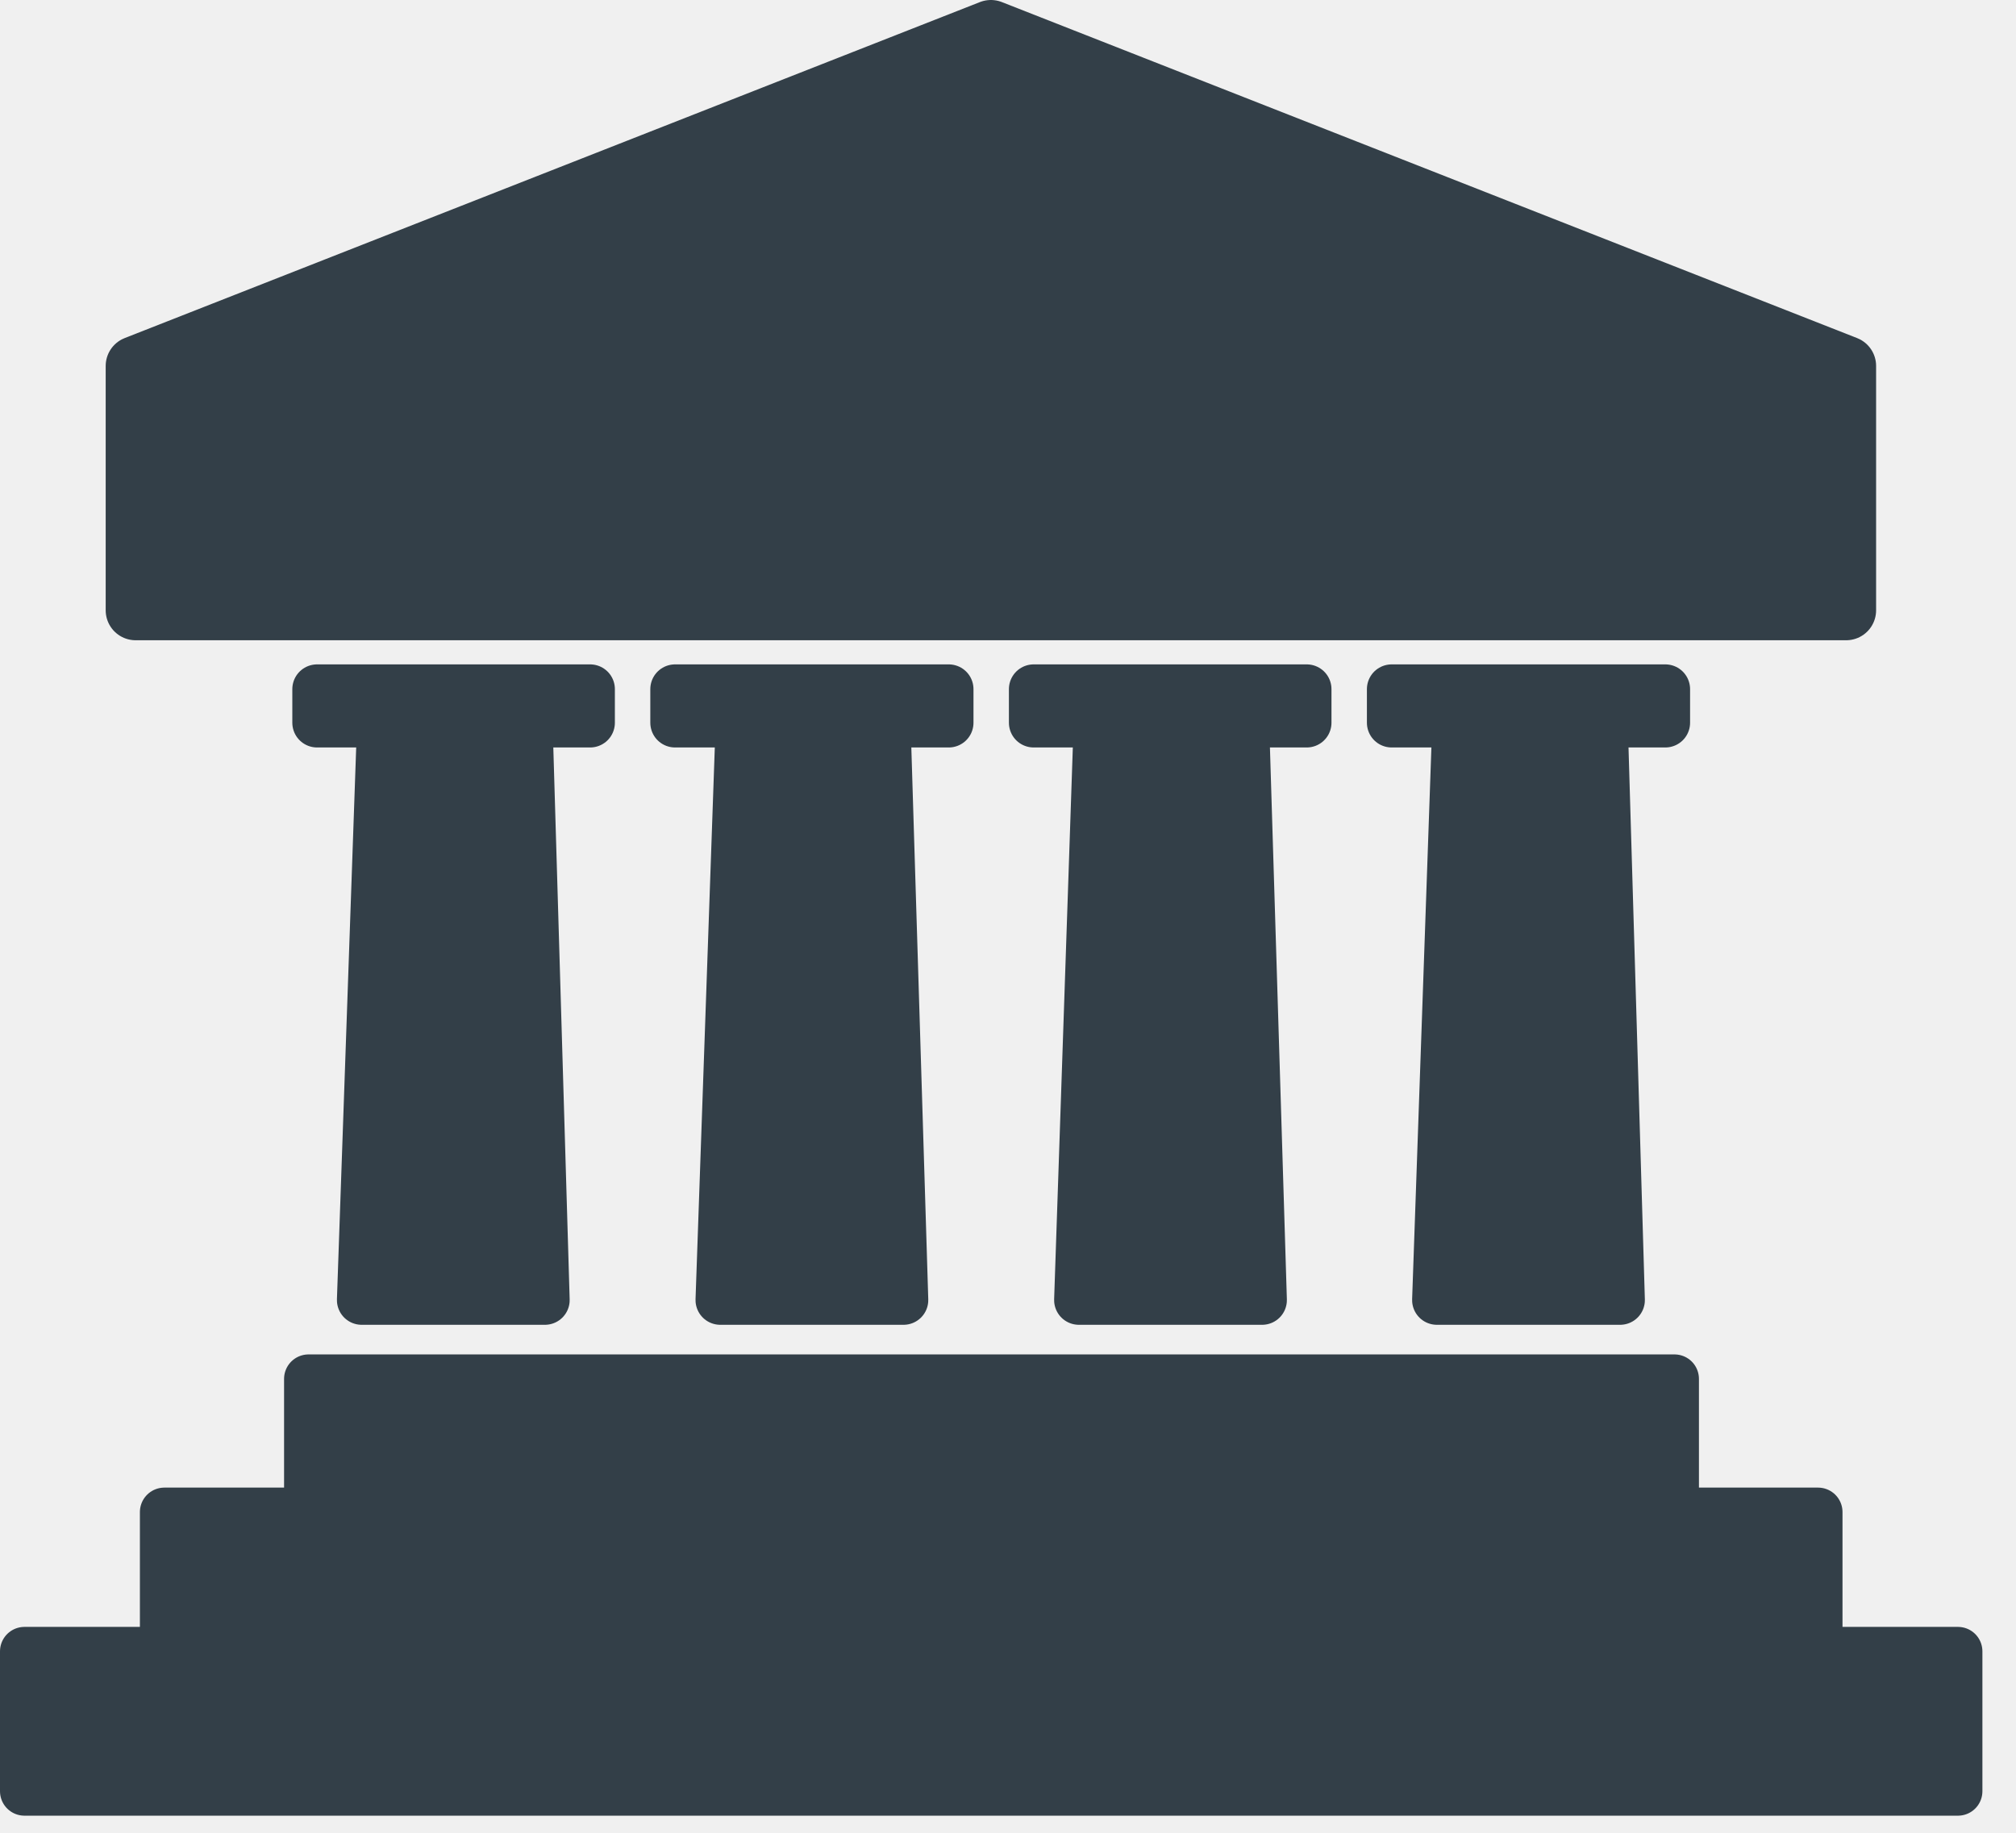
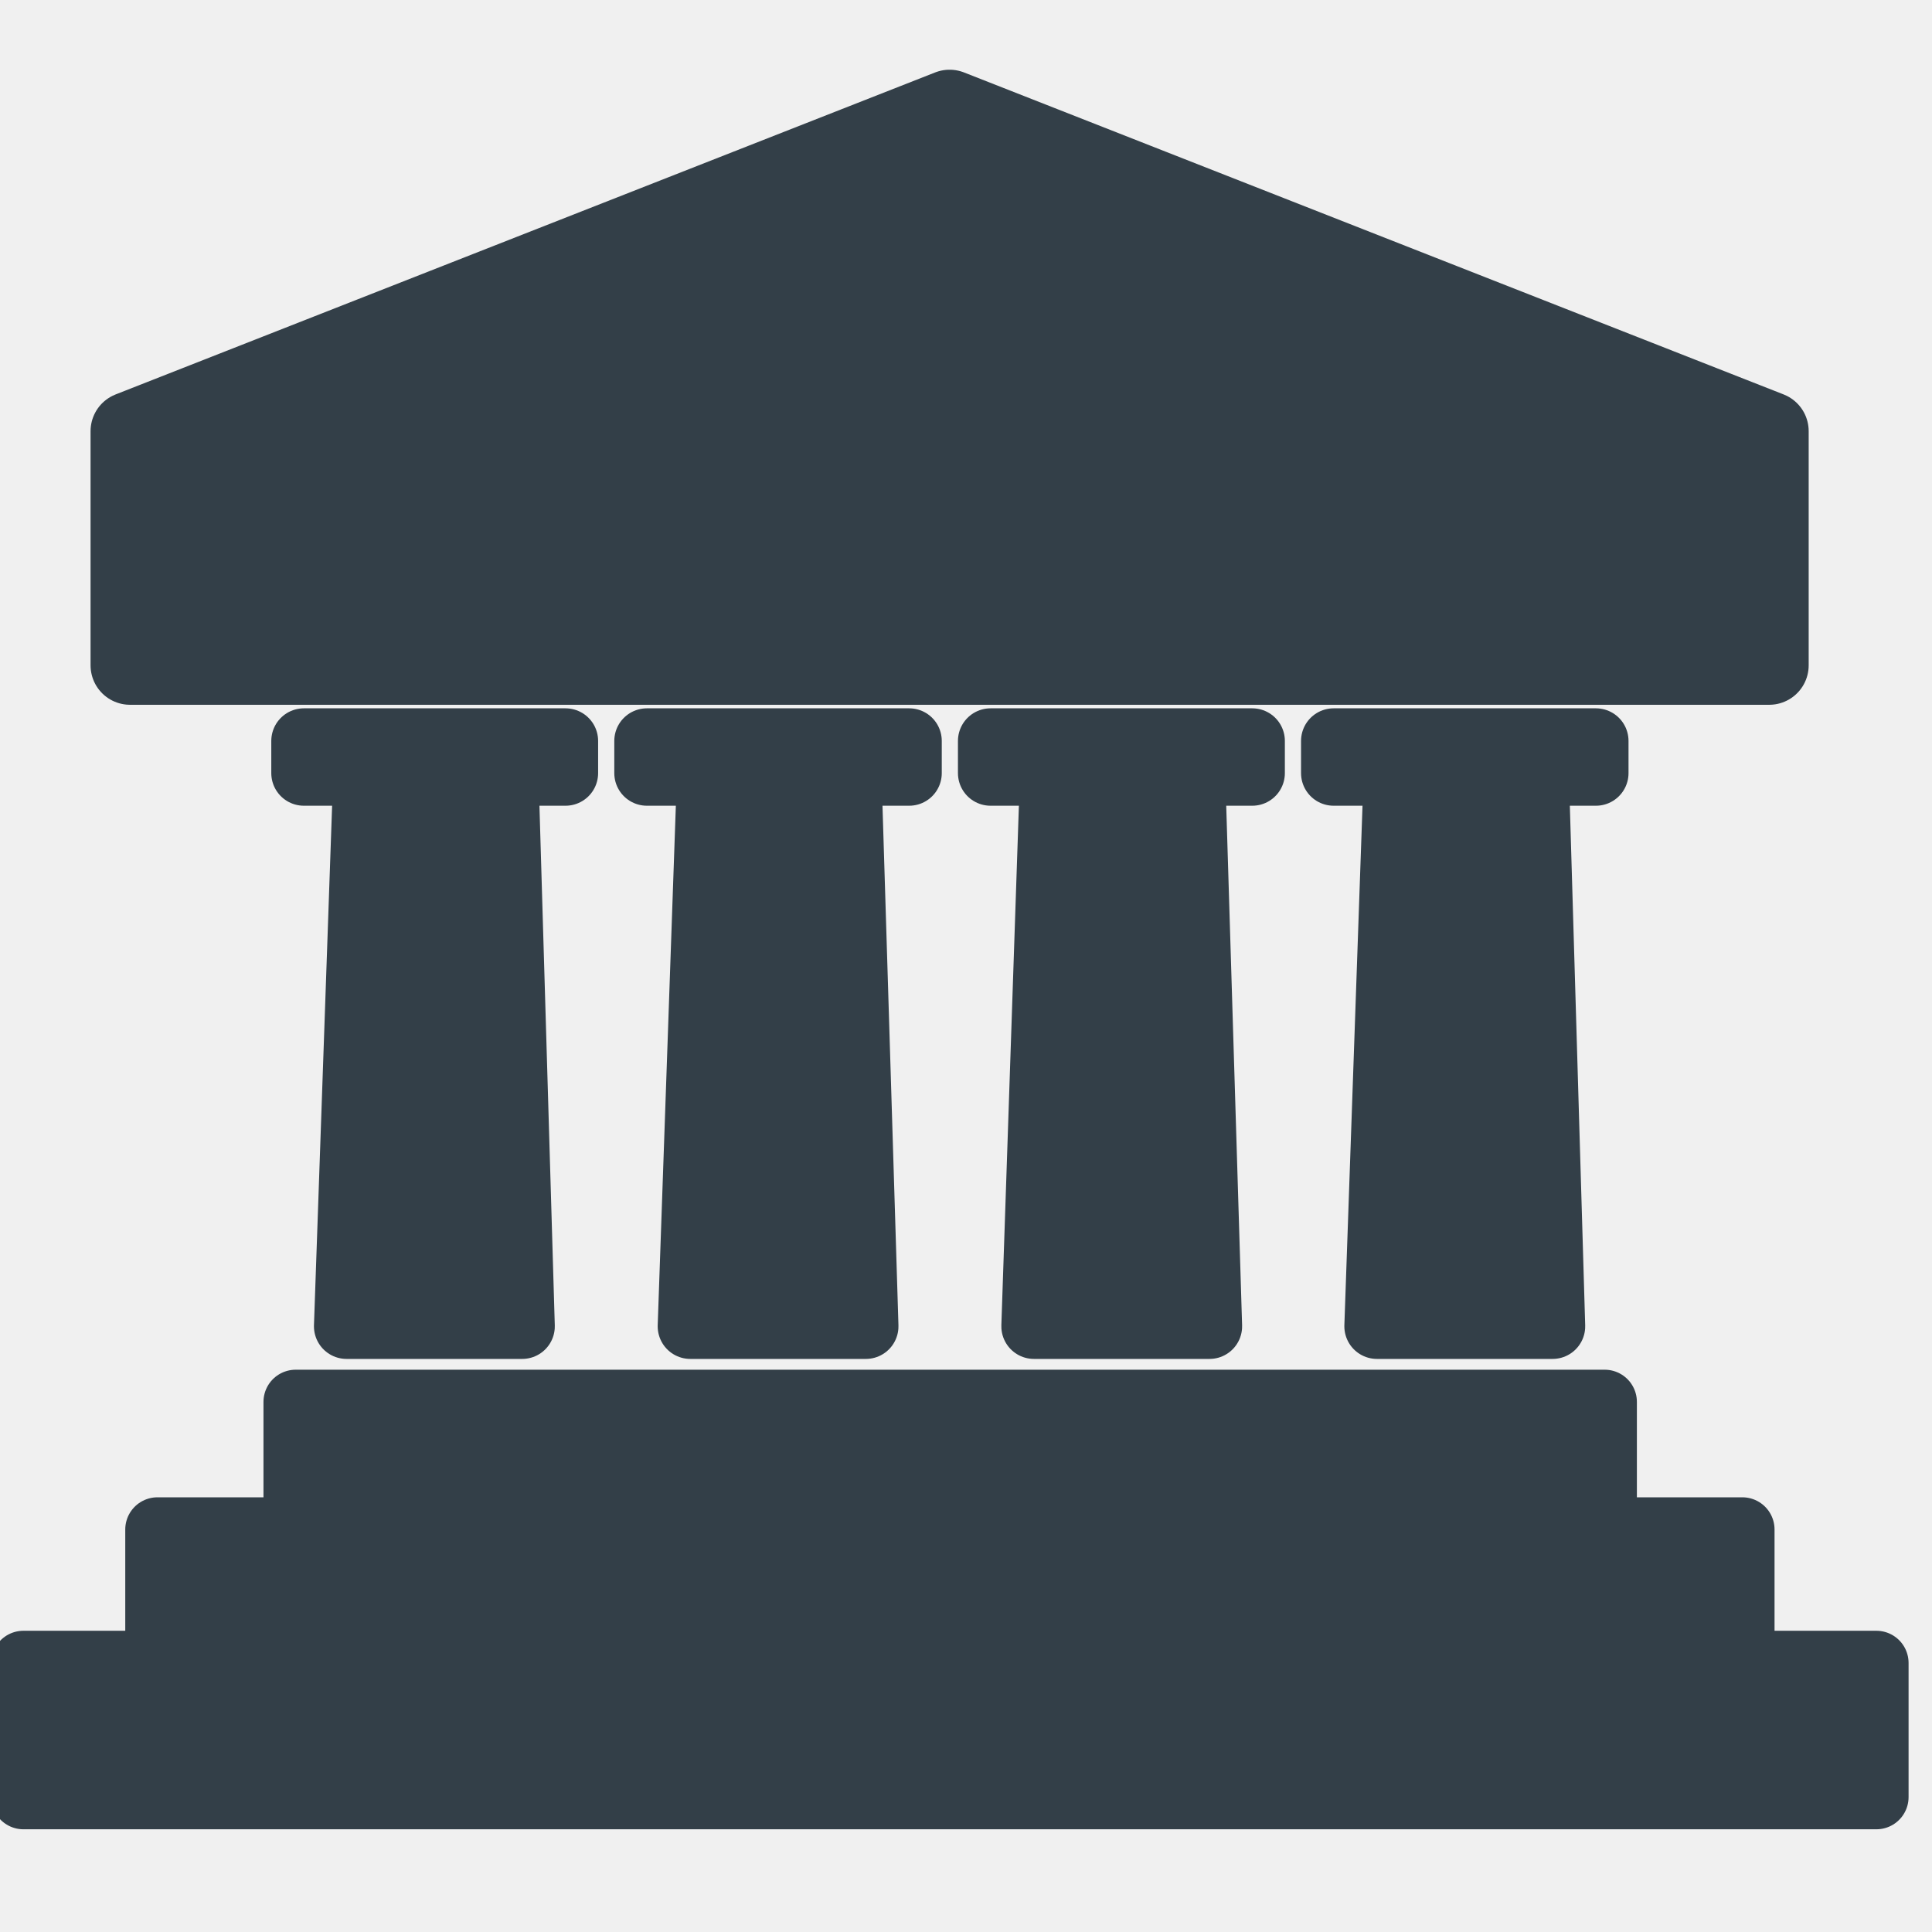
- <svg xmlns="http://www.w3.org/2000/svg" viewBox="0 0 33 30">
-   <g fill="#333F48" stroke="#333F48" stroke-linejoin="round">
-     <path stroke-linecap="round" stroke-width=".98" d="M30.22 5.99v4h-28v-4l14-5.5z" />
-     <path stroke-width=".8" d="M32.05 27.03v2.29H.4v-2.29h2.29v-2.28h2.36v-2.18h22.36v2.18h2.35v2.28z" />
-     <path stroke-width=".81" d="M27.26 11.83h-1.02l.28 9.45h-3l.33-9.45h-1.07v-.55h4.48zm-5.87 0h-1.02l.29 9.45h-3l.32-9.45h-1.06v-.55h4.47zm-5.86 0H14.5l.29 9.45h-3l.33-9.45h-1.07v-.55h4.48zm-5.87 0H8.64l.28 9.45h-3l.33-9.45H5.19v-.55h4.47z" />
+ <svg xmlns="http://www.w3.org/2000/svg" width="24" height="24" viewBox="0 0 24 24" fill="none">
+   <g clip-path="url(#clip0)">
+     <path d="M21.978 5.356V8.265H1.615V5.356L11.796 1.356L21.978 5.356Z" fill="#333F48" stroke="#333F48" stroke-width="0.98" stroke-linecap="round" stroke-linejoin="round" />
+     <path d="M23.309 20.658V22.324H0.291V20.658H1.956V19H3.673V17.415H19.934V19H21.644V20.658H23.309Z" fill="#333F48" stroke="#333F48" stroke-width="0.8" stroke-linejoin="round" />
+     <path d="M19.825 9.604H19.084L19.287 16.476H17.105L17.345 9.604H16.567V9.204H19.825V9.604ZM15.556 9.604H14.815L15.025 16.476H12.844L13.076 9.604H12.305V9.204H15.556V9.604ZM11.294 9.604H10.545L10.756 16.476H8.575L8.815 9.604H8.036V9.204H11.294V9.604ZM7.025 9.604H6.284L6.487 16.476H4.305L4.545 9.604H3.775V9.204H7.025V9.604Z" fill="#333F48" stroke="#333F48" stroke-width="0.81" stroke-linejoin="round" />
  </g>
+   <defs>
+     <clipPath id="clip0">
+       <rect width="24" height="24" fill="white" />
+     </clipPath>
+   </defs>
</svg>
